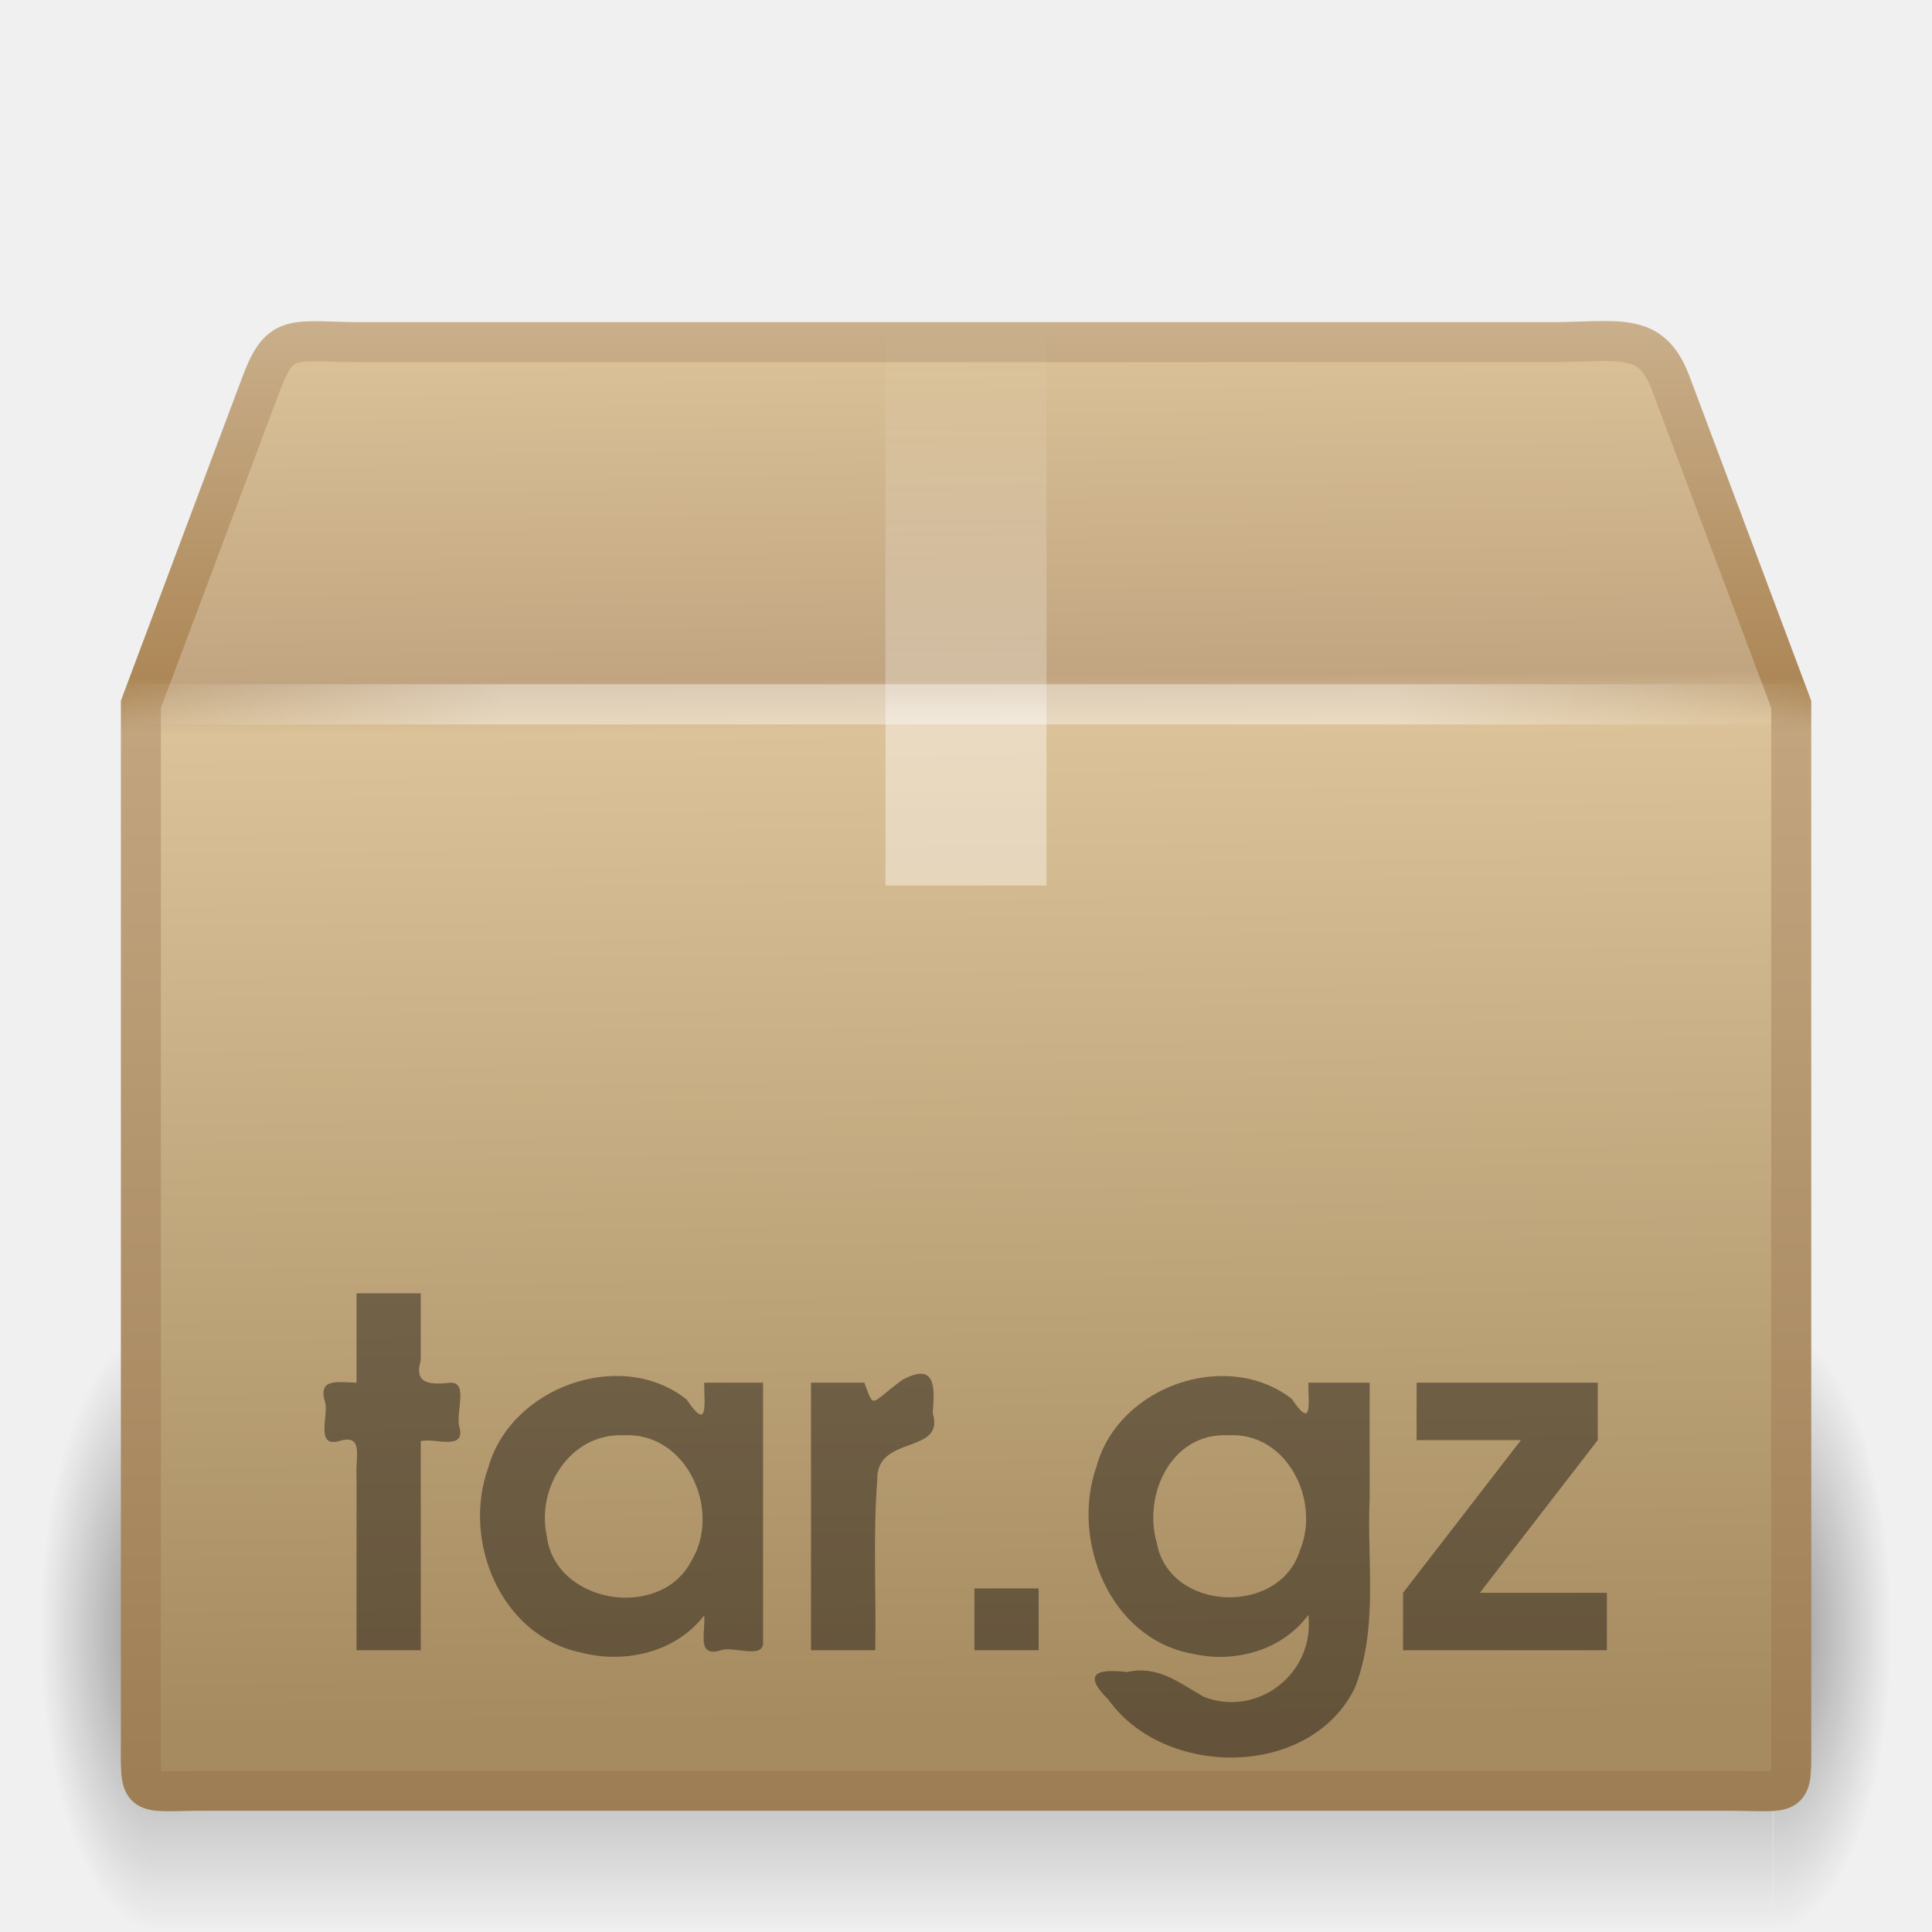
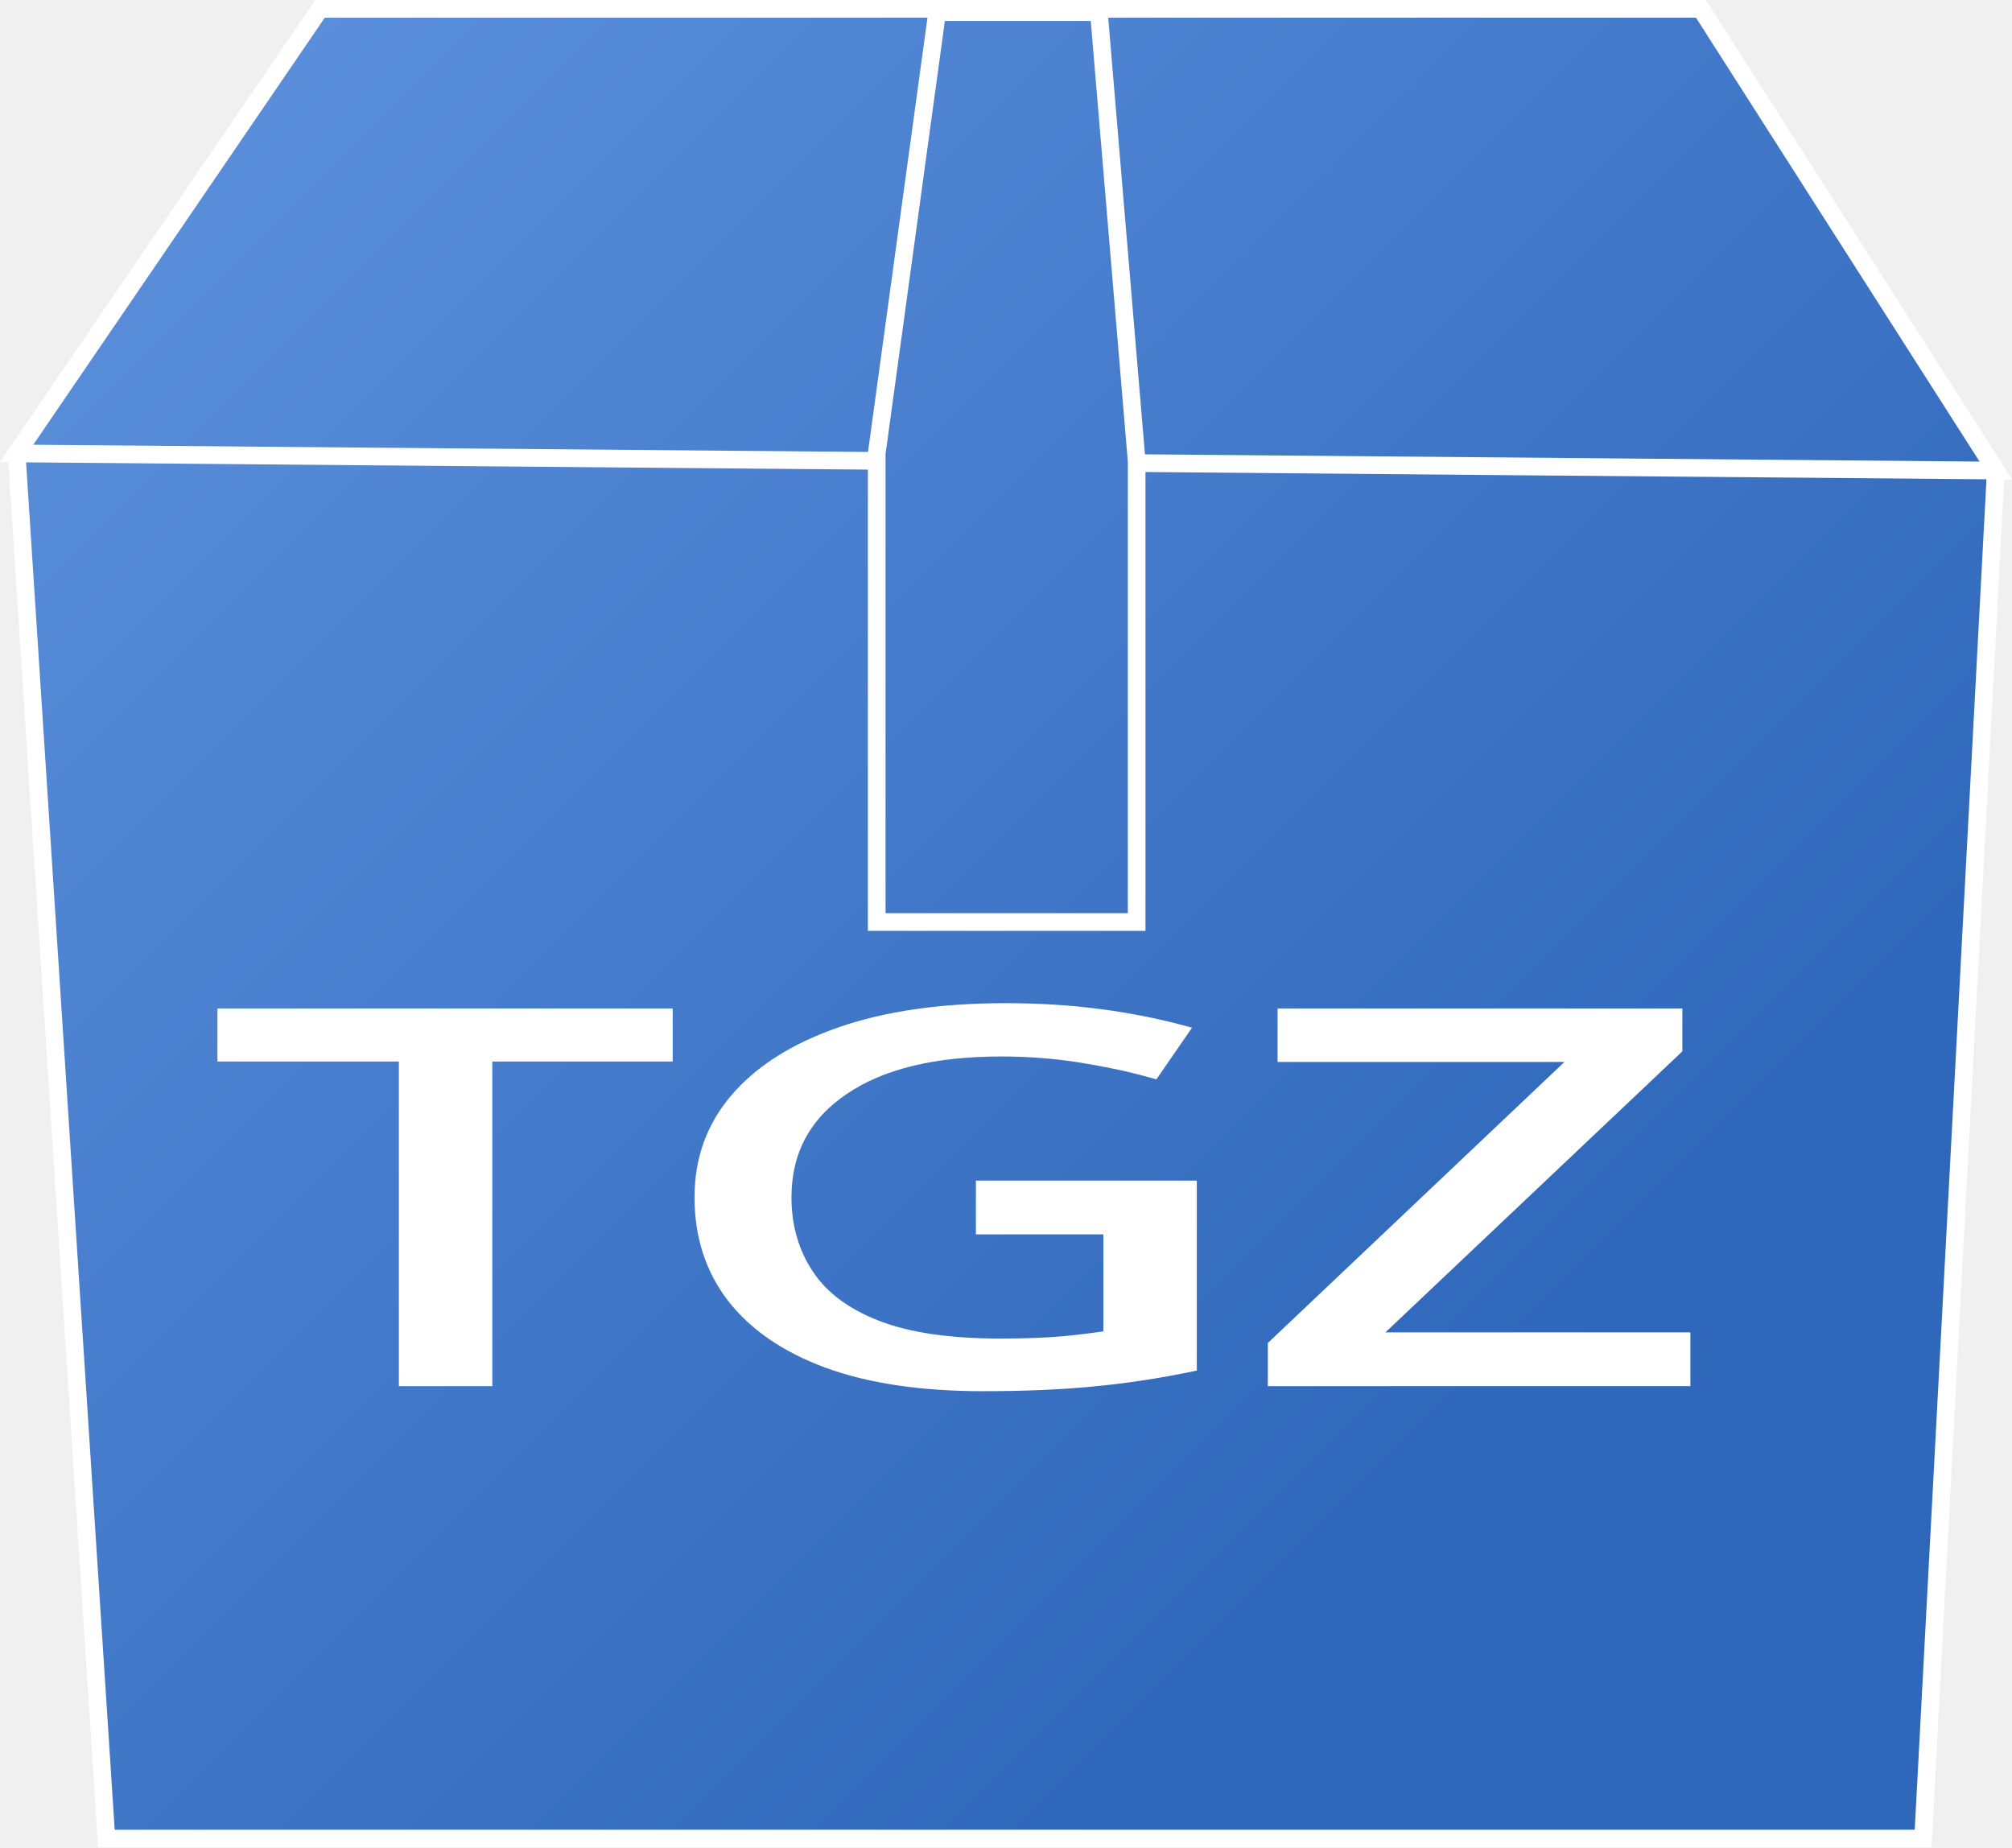
- <svg xmlns="http://www.w3.org/2000/svg" xmlns:xlink="http://www.w3.org/1999/xlink" height="48" width="48">
-   <radialGradient id="a" cx="5" cy="41.5" gradientTransform="matrix(.5938225 0 0 1.536653 41.14089 -103.9362)" gradientUnits="userSpaceOnUse" r="5" xlink:href="#c" />
-   <linearGradient id="b" gradientTransform="matrix(1.757032 0 0 1.396957 -17.39401 -16.4117)" gradientUnits="userSpaceOnUse" x1="17.554" x2="17.554" y1="46" y2="35">
-     <stop offset="0" stop-opacity="0" />
-     <stop offset=".5" />
-     <stop offset="1" stop-opacity="0" />
-   </linearGradient>
-   <linearGradient id="c">
-     <stop offset="0" />
-     <stop offset="1" stop-opacity="0" />
-   </linearGradient>
-   <radialGradient id="d" cx="5" cy="41.5" gradientTransform="matrix(.5938225 0 0 1.536653 -6.659474 -103.9362)" gradientUnits="userSpaceOnUse" r="5" xlink:href="#c" />
-   <linearGradient id="e" gradientUnits="userSpaceOnUse" x1="15.464" x2="15.464" y1="7.976" y2="45.042">
-     <stop offset="0" stop-color="#c9af8b" />
-     <stop offset=".239" stop-color="#ad8757" />
-     <stop offset=".276" stop-color="#c2a57f" />
-     <stop offset="1" stop-color="#9d7d53" />
-   </linearGradient>
-   <linearGradient id="f" gradientTransform="matrix(1.282225 0 0 1.557262 -6.070192 -15.29076)" gradientUnits="userSpaceOnUse" x1="24.823" x2="24.997" y1="15.378" y2="37.277">
-     <stop offset="0" stop-color="#dac197" />
-     <stop offset=".239" stop-color="#c1a581" />
-     <stop offset=".276" stop-color="#dbc298" />
-     <stop offset="1" stop-color="#a68b60" />
-   </linearGradient>
-   <linearGradient id="g" gradientTransform="matrix(1.282225 0 0 1.174687 -6.070192 -5.303168)" gradientUnits="userSpaceOnUse" x1="23.452" x2="43.007" y1="30.555" y2="45.934">
-     <stop offset="0" stop-color="#fff" stop-opacity="0" />
-     <stop offset="1" stop-color="#fff" stop-opacity="0" />
-   </linearGradient>
-   <linearGradient id="h" gradientUnits="userSpaceOnUse" x1="26" x2="26" y1="22" y2="8">
-     <stop offset="0" stop-color="#fff" />
-     <stop offset=".302" stop-color="#fff" />
-     <stop offset=".344" stop-color="#fff" stop-opacity=".69" />
-     <stop offset="1" stop-color="#fff" stop-opacity="0" />
-   </linearGradient>
-   <linearGradient id="i" gradientUnits="userSpaceOnUse" spreadMethod="reflect" x1="44.995" x2="3.005" y1="17.5" y2="17.5">
-     <stop offset="0" stop-color="#fff" stop-opacity="0" />
-     <stop offset=".245" stop-color="#fff" />
-     <stop offset=".774" stop-color="#fff" />
-     <stop offset="1" stop-color="#fff" stop-opacity="0" />
-   </linearGradient>
-   <g opacity=".4" transform="matrix(.9926623 0 0 .9761474 .27519 1.292963)">
-     <path d="m-3.69-47.848h2.96v15.367h-2.96z" fill="url(#d)" transform="scale(-1)" />
-     <path d="m3.69 32.482h40.412v15.367h-40.412z" fill="url(#b)" />
-     <path d="m44.11-47.848h2.96v15.367h-2.96z" fill="url(#a)" transform="scale(1 -1)" />
+ <svg xmlns="http://www.w3.org/2000/svg" xmlns:xlink="http://www.w3.org/1999/xlink" version="1.1" id="svg833" width="113.83" height="104.507" viewBox="0 0 113.83 104.507">
+   <defs id="defs837">
+     <linearGradient id="linearGradient879">
+       <stop style="stop-color:#ffffff;stop-opacity:1;" offset="0" id="stop875" />
+       <stop style="stop-color:#ffffff;stop-opacity:0;" offset="1" id="stop877" />
+     </linearGradient>
+     <linearGradient id="linearGradient912">
+       <stop style="stop-color:#2f67ba;stop-opacity:1;" offset="0" id="stop908" />
+       <stop style="stop-color:#5e92de;stop-opacity:1" offset="1" id="stop910" />
+     </linearGradient>
+     <linearGradient xlink:href="#linearGradient912" id="linearGradient973" x1="75.439" y1="81.25" x2="-6.216" y2="-0.405" gradientUnits="userSpaceOnUse" />
+     <linearGradient xlink:href="#linearGradient912" id="linearGradient975" gradientUnits="userSpaceOnUse" x1="75.439" y1="81.25" x2="-6.216" y2="-0.405" />
+     <linearGradient xlink:href="#linearGradient912" id="linearGradient977" gradientUnits="userSpaceOnUse" x1="75.439" y1="81.25" x2="-6.216" y2="-0.405" />
+     <linearGradient xlink:href="#linearGradient912" id="linearGradient979" gradientUnits="userSpaceOnUse" x1="75.439" y1="81.25" x2="-6.216" y2="-0.405" />
+     <linearGradient xlink:href="#linearGradient879" id="linearGradient881" x1="-7.158" y1="49.528" x2="106.673" y2="49.528" gradientUnits="userSpaceOnUse" />
+   </defs>
+   <g id="g841" style="display:inline;opacity:1" transform="translate(7.15751,2.724956)">
+     <g id="g965" style="display:inline;mix-blend-mode:normal;fill:url(#linearGradient973);fill-opacity:1;stroke:#ffffff;stroke-opacity:1">
+       <path style="display:inline;fill:url(#linearGradient975);fill-opacity:1;stroke:#ffffff;stroke-width:1px;stroke-linecap:butt;stroke-linejoin:miter;stroke-opacity:1" d="m -6.216,22.926 5.079,78.356 H 101.643 L 105.755,23.894 89.068,-2.225 H 10.954 Z" id="path950" />
+       <path style="display:inline;fill:url(#linearGradient977);fill-opacity:1;stroke:#ffffff;stroke-width:1px;stroke-linecap:butt;stroke-linejoin:miter;stroke-opacity:1" d="M -6.216,22.926 105.755,23.894 89.068,-2.225 H 10.954 Z" id="path952" />
+       <path style="display:inline;fill:url(#linearGradient979);fill-opacity:1;stroke:#ffffff;stroke-width:1px;stroke-linecap:butt;stroke-linejoin:miter;stroke-opacity:1" d="M 55.012,-2.038 57.149,23.356 V 49.434 H 42.443 V 22.928 l 3.42,-24.967 z" id="path954" />
+       <text xml:space="preserve" style="font-style:normal;font-weight:normal;font-size:36.468px;line-height:1.25;font-family:sans-serif;display:inline;fill:#ffffff;fill-opacity:1;stroke:#ffffff;stroke-width:0.912;stroke-opacity:1" x="4.177" y="94.984" id="text958" transform="scale(1.260944,0.7930564)">
+         <tspan id="tspan956" x="4.177" y="94.984" style="fill:#ffffff;fill-opacity:1;stroke:#ffffff;stroke-width:0.912;stroke-opacity:1">TGZ</tspan>
+       </text>
+     </g>
  </g>
-   <path d="m9.011 8.5h29.498c1.722 0 2.497-.287 2.992 1l3.002 8v25.674c0 1.553.103 1.316-1.619 1.316h-37.765c-1.722 0-1.619.237-1.619-1.316l-0-25.674 3.002-8c.481-1.261.789-1 2.511-1z" display="block" fill="url(#f)" stroke="url(#e)" stroke-linecap="round" stroke-width=".994" />
-   <path d="m9.948 9.513h27.653c1.614 0 2.613.557 3.29 2.086l2.329 6.42v23.145c0 1.461-.819 2.196-2.433 2.196h-33.733c-1.614 0-2.273-.809-2.273-2.27v-23.071l2.254-6.557c.451-1.185 1.3-1.948 2.914-1.948z" display="block" fill="none" opacity=".505" stroke="url(#g)" stroke-width=".742" />
-   <path d="m22 8h4v14c-.394 0-.787 0-1.181 0-.403 0-.806 0-1.209 0-.325 0-.649 0-.974 0-.212 0-.424 0-.636 0 0-4.667 0-9.333 0-14z" fill="url(#h)" opacity=".4" />
-   <path d="m8.858 41h1.596c0-1.732 0-3.464 0-5.196.35-.085 1.12.249.96-.348-.102-.335.227-1.102-.209-1.104-.486.05-.933.061-.751-.556 0-.555 0-1.109 0-1.664-.532 0-1.064 0-1.596 0v2.22c-.427-.005-.982-.137-.78.487.086.352-.249 1.124.348.965.627-.204.396.448.432.834zm10.101-6.648c-.488 0-.976 0-1.464 0 .002.555.108 1.228-.437.416-1.637-1.296-4.374-.3-4.925 1.69-.662 1.811.301 4.176 2.285 4.595 1.094.292 2.365.009 3.076-.917.047.38-.209 1.063.417.864.309-.11 1.076.239 1.047-.209 0-2.146 0-4.293 0-6.439zm-3.468 1.308c1.581-.091 2.457 1.89 1.673 3.144-.78 1.464-3.383 1.034-3.58-.65-.261-1.205.596-2.551 1.907-2.494zm4.658 5.34h1.596c.027-1.407-.058-2.821.05-4.222-.039-1.15 1.696-.623 1.378-1.671.046-.583.108-1.301-.765-.817-.802.592-.682.734-.934.063-.442 0-.883 0-1.325 0v6.648zm4.06 0h1.596c0-.512 0-1.024 0-1.536-.532 0-1.064 0-1.596 0zm8.296-6.648c-.003.514.117 1.19-.412.401-1.628-1.254-4.302-.306-4.846 1.666-.659 1.849.331 4.308 2.389 4.67 1.043.238 2.217-.083 2.869-.965.17 1.429-1.238 2.555-2.591 2.036-.634-.358-1.132-.787-1.91-.62-.627-.069-1.189-.027-.463.69 1.392 1.957 5.011 1.964 6.118-.291.591-1.493.298-3.134.37-4.701 0-.962 0-1.924 0-2.886-.508 0-1.016 0-1.524 0zm-1.992 1.308c1.458-.092 2.303 1.618 1.784 2.857-.501 1.639-3.249 1.53-3.557-.184-.348-1.205.366-2.745 1.773-2.674zm4.346 5.34h5.064c0-.476 0-.952 0-1.428-1.052 0-2.104 0-3.156 0 .976-1.264 1.952-2.528 2.928-3.792 0-.476 0-.952 0-1.428-1.5 0-3 0-4.5 0v1.428h2.592c-.976 1.264-1.952 2.528-2.928 3.792z" opacity=".4" />
-   <path d="m3.505 17.5h40.99" fill="none" opacity=".4" stroke="url(#i)" stroke-linecap="square" />
</svg>
